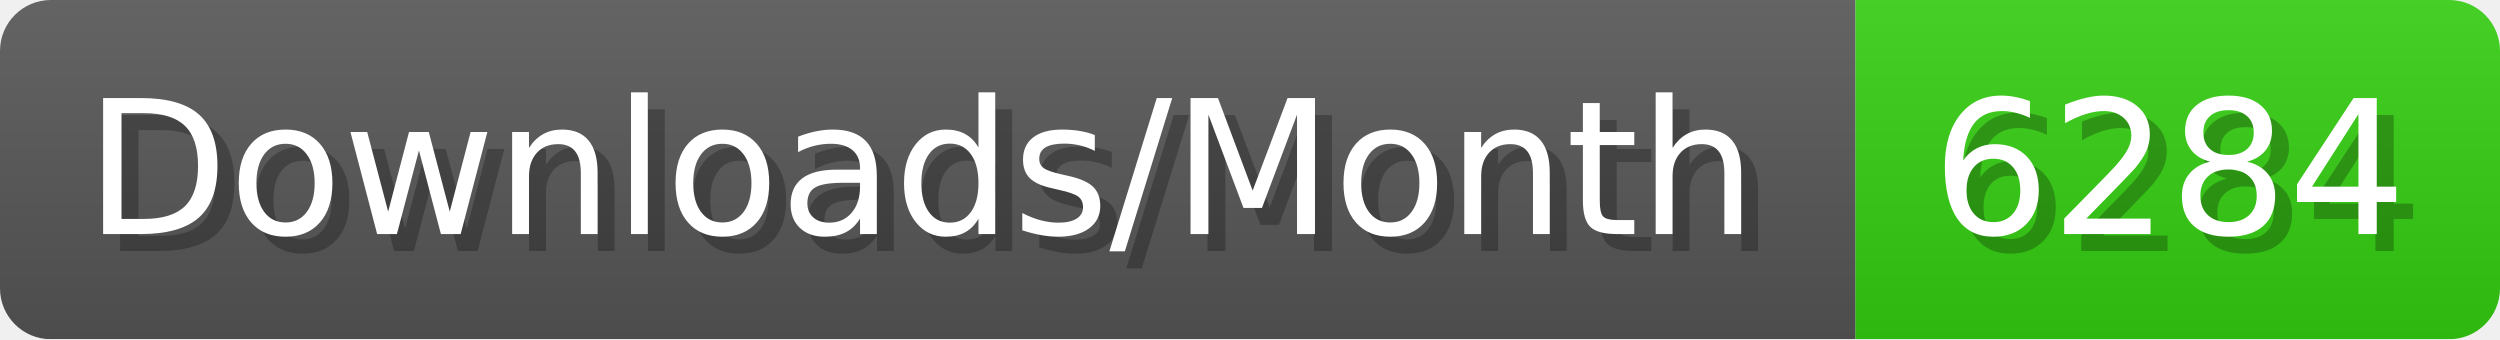
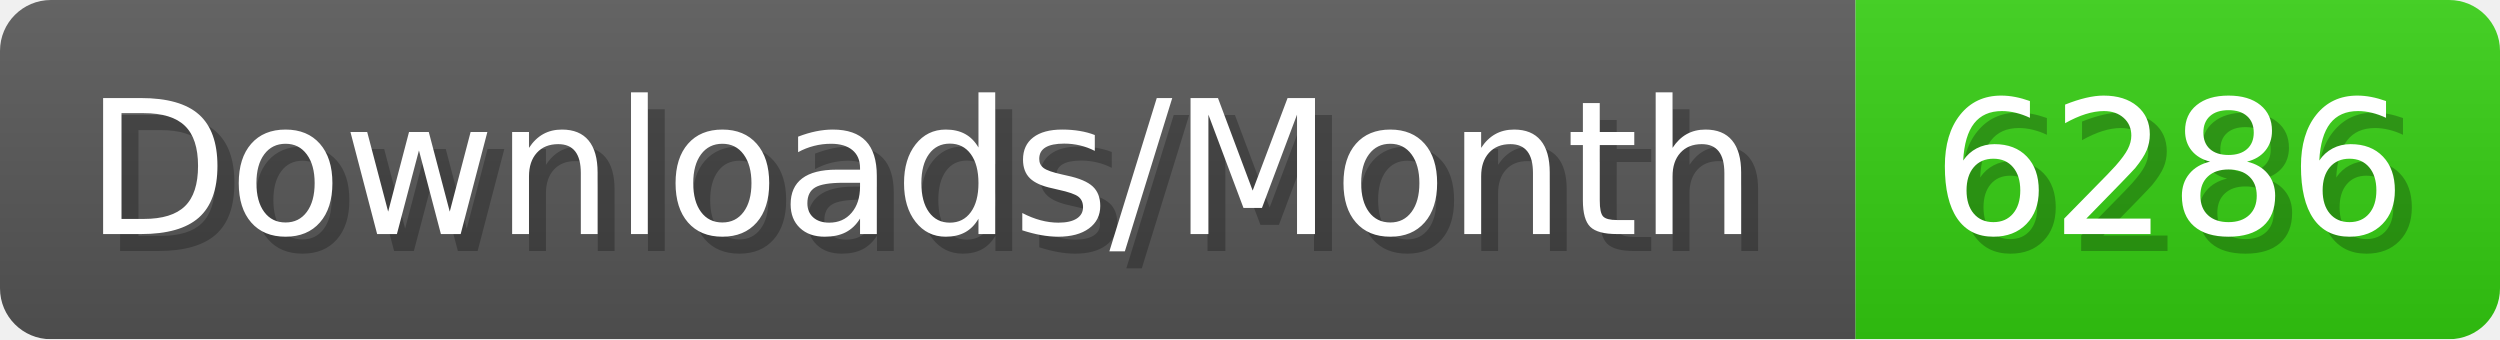
- <svg xmlns="http://www.w3.org/2000/svg" width="147.4" height="20" viewBox="0 0 1474 200" role="img" aria-label="Downloads/Month: 6284">
+ <svg xmlns="http://www.w3.org/2000/svg" width="147.4" height="20" viewBox="0 0 1474 200" role="img" aria-label="Downloads/Month: 6286">
  <linearGradient id="YlXUI" x2="0" y2="100%">
    <stop offset="0" stop-opacity=".1" stop-color="#EEE" />
    <stop offset="1" stop-opacity=".1" />
  </linearGradient>
  <mask id="JHhop">
    <rect width="1474" height="200" rx="30" fill="#FFF" />
  </mask>
  <g mask="url(#JHhop)">
    <rect width="1094" height="200" fill="#555" />
    <rect width="380" height="200" fill="#3C1" x="1094" />
    <rect width="1474" height="200" fill="url(#YlXUI)" />
  </g>
  <g aria-hidden="true" fill="#fff" text-anchor="start" font-family="Verdana,DejaVu Sans,sans-serif" font-size="110">
    <text x="60" y="148" textLength="994" fill="#000" opacity="0.25">Downloads/Month</text>
    <text x="50" y="138" textLength="994">Downloads/Month</text>
-     <text x="1149" y="148" textLength="280" fill="#000" opacity="0.25">6284</text>
-     <text x="1139" y="138" textLength="280">6284</text>
+     <text x="1149" y="148" textLength="280" fill="#000" opacity="0.25">6286</text>
+     <text x="1139" y="138" textLength="280">6286</text>
  </g>
</svg>
